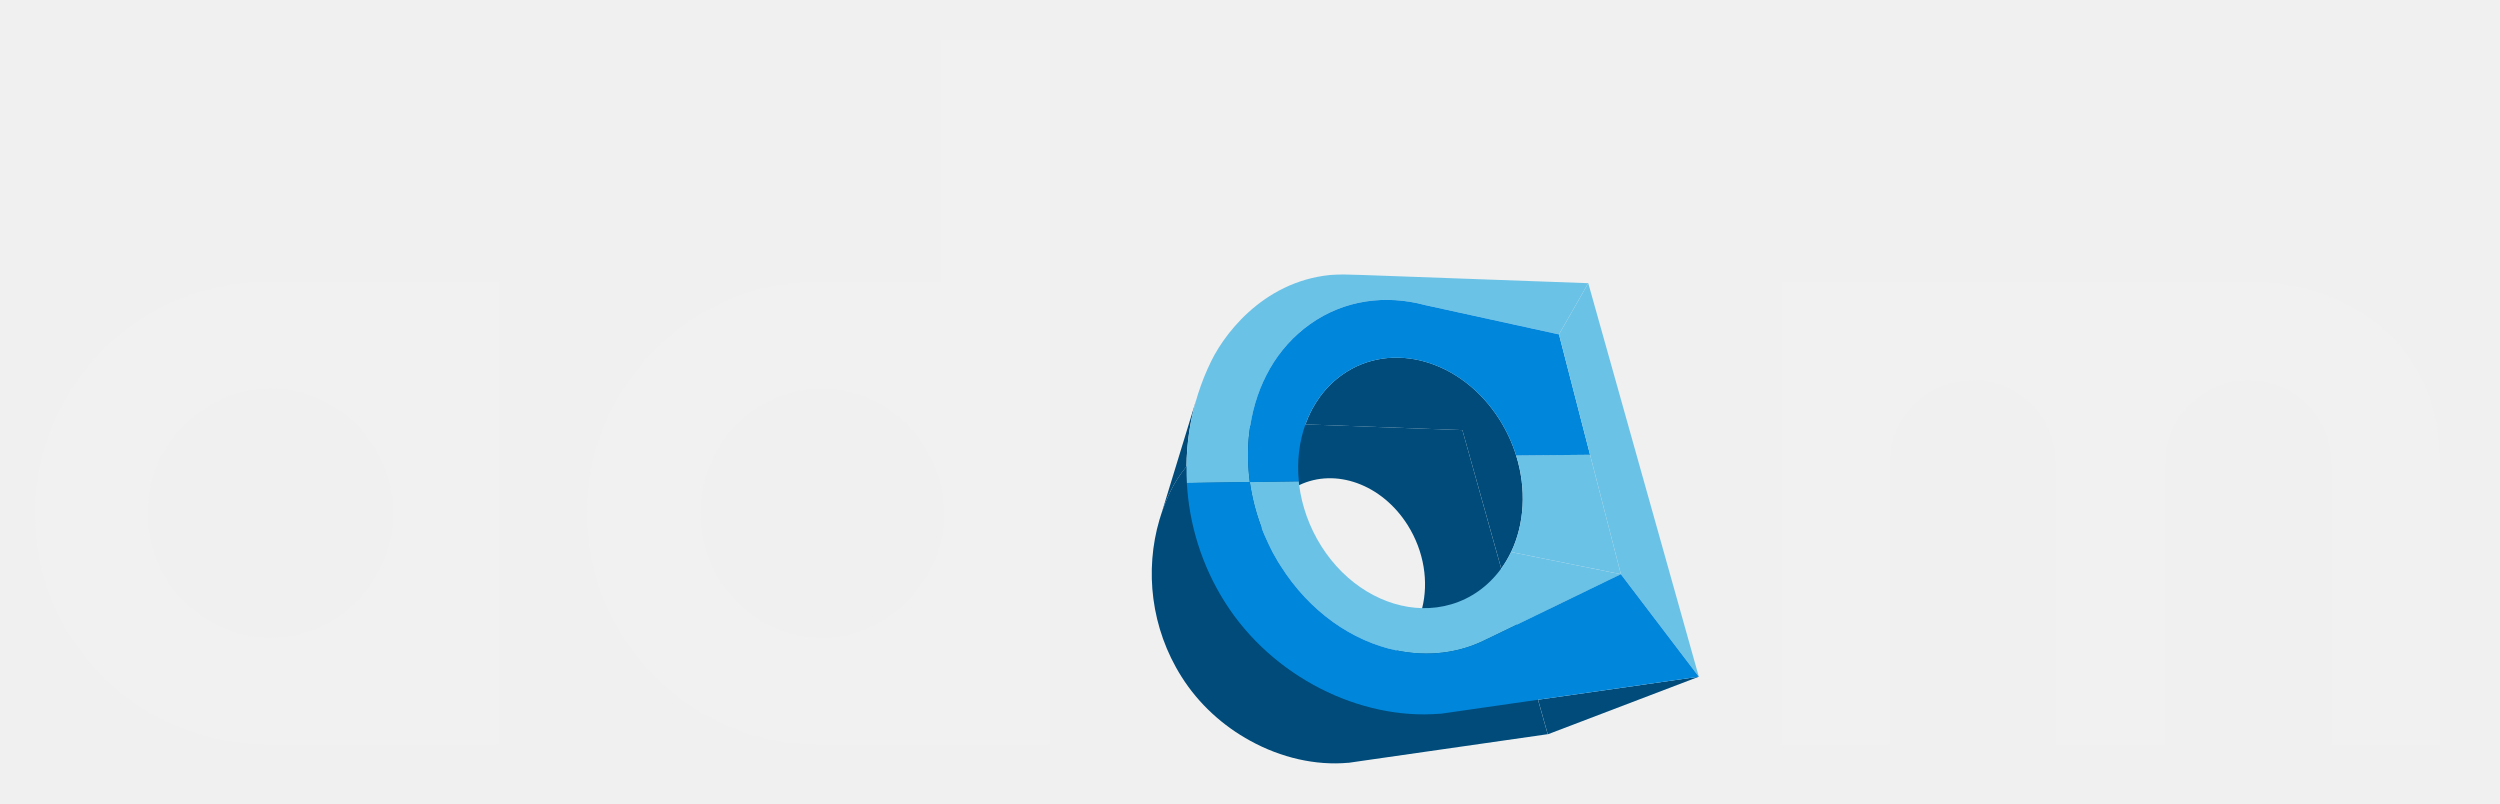
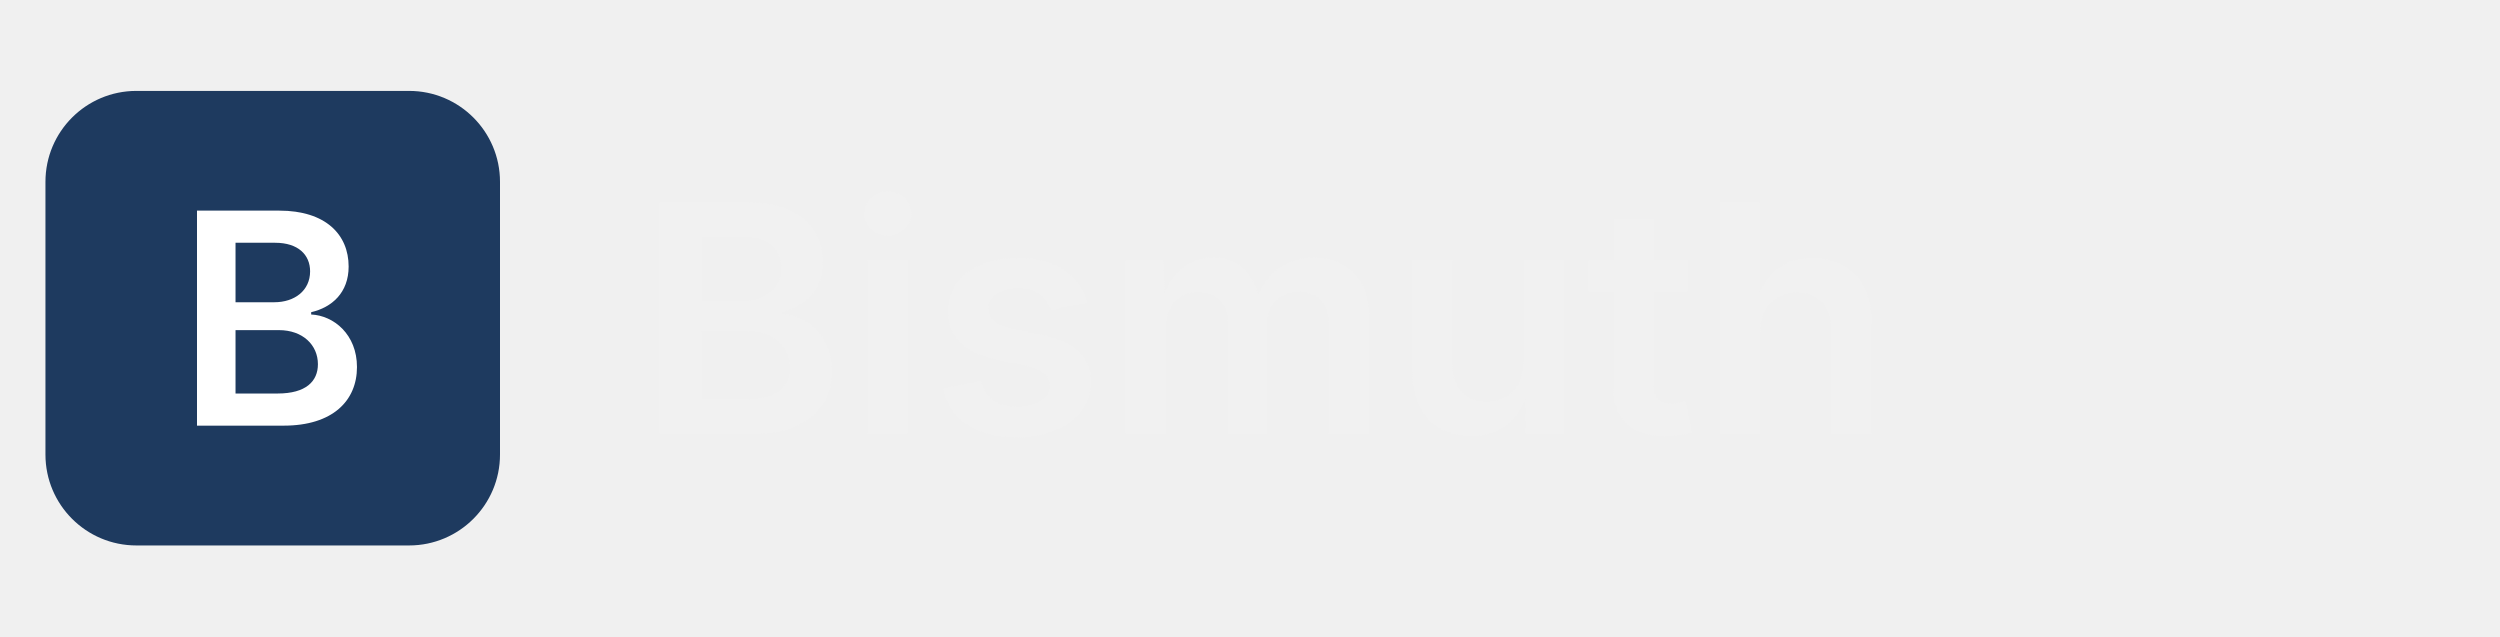
- <svg xmlns="http://www.w3.org/2000/svg" width="638" height="205" viewBox="0 0 638 205" fill="none">
-   <path d="M68.794 190C57.842 190 47.745 187.347 38.504 182.042C29.434 176.737 22.247 169.636 16.942 160.737C11.637 151.667 8.984 141.742 8.984 130.96C8.984 120.179 11.637 110.339 16.942 101.441C22.247 92.371 29.434 85.183 38.504 79.879C47.745 74.573 57.842 71.921 68.794 71.921H127.32V190H68.794ZM69.051 162.79C74.698 162.79 79.917 161.336 84.709 158.427C89.501 155.517 93.265 151.667 96.003 146.875C98.913 141.913 100.367 136.608 100.367 130.96C100.367 125.142 98.913 119.837 96.003 115.045C93.265 110.083 89.501 106.232 84.709 103.494C79.917 100.585 74.698 99.13 69.051 99.13C63.403 99.13 58.184 100.585 53.392 103.494C48.601 106.403 44.75 110.254 41.841 115.045C39.103 119.837 37.734 125.142 37.734 130.96C37.734 136.608 39.103 141.913 41.841 146.875C44.75 151.667 48.601 155.517 53.392 158.427C58.184 161.336 63.403 162.79 69.051 162.79ZM267.884 10.315V190H208.844C198.234 190 188.394 187.347 179.325 182.042C170.255 176.737 163.067 169.55 157.762 160.48C152.457 151.41 149.805 141.57 149.805 130.96C149.805 120.35 152.457 110.511 157.762 101.441C163.067 92.371 170.255 85.183 179.325 79.879C188.394 74.573 198.234 71.921 208.844 71.921H240.161V10.315H267.884ZM209.614 162.79C215.262 162.79 220.481 161.336 225.273 158.427C230.064 155.517 233.829 151.667 236.567 146.875C239.476 141.913 240.931 136.608 240.931 130.96C240.931 125.142 239.476 119.837 236.567 115.045C233.829 110.083 230.064 106.232 225.273 103.494C220.481 100.585 215.262 99.13 209.614 99.13C204.138 99.13 199.004 100.585 194.213 103.494C189.421 106.232 185.656 110.083 182.918 115.045C180.18 119.837 178.811 125.142 178.811 130.96C178.811 136.608 180.18 141.913 182.918 146.875C185.656 151.667 189.421 155.517 194.213 158.427C199.004 161.336 204.138 162.79 209.614 162.79ZM454.556 71.921H573.662C583.245 71.921 591.716 73.889 599.075 77.825C606.604 81.59 612.423 86.98 616.53 93.997C620.637 101.013 622.69 109.142 622.69 118.382V190H594.968V118.382C594.968 112.393 592.914 107.345 588.807 103.238C584.7 99.13 579.652 97.077 573.662 97.077C568.015 97.077 563.052 99.13 558.774 103.238C554.667 107.345 552.613 112.393 552.613 118.382V190H524.634V118.382C524.634 112.393 522.58 107.345 518.473 103.238C514.366 99.13 509.403 97.077 503.585 97.077C497.766 97.077 492.718 99.13 488.44 103.238C484.333 107.345 482.279 112.393 482.279 118.382V190H454.556V71.921Z" fill="#F1F1F1" />
-   <g clip-path="url(#clip0_18306_34203)">
-     <mask id="mask0_18306_34203" style="mask-type:luminance" maskUnits="userSpaceOnUse" x="293" y="70" width="142" height="127">
-       <path d="M434.756 70H293V196.321H434.756V70Z" fill="white" />
-     </mask>
-     <g mask="url(#mask0_18306_34203)">
-       <path d="M392.514 178.57L387.141 159.403L383.108 145.108L373.203 109.767L333.123 108.292L324.938 108.014C322.849 108.014 320.892 108.25 319.053 108.668C311.802 110.296 306.389 114.681 302.79 119.038C301.029 121.181 299.729 123.311 298.836 125.106C297.877 127.041 297.075 129.031 296.392 131.064L295.906 132.595C292.083 145.554 293.712 160.336 301.515 172.682C305.929 179.697 312.143 185.279 319.119 189.079C326.948 193.38 335.763 195.412 344.052 194.661C344.118 194.661 344.17 194.661 344.21 194.661L347.941 194.118L394.97 187.367L392.487 178.542L392.514 178.57ZM331.572 123.798C340.794 119.385 352.604 123.506 359.225 133.987C363.455 140.71 364.611 148.532 362.929 155.228C361.879 159.473 359.672 163.273 356.401 166.029C356.02 166.349 355.626 166.669 355.192 166.975C345.721 173.684 332.177 169.815 324.912 158.331C320.156 150.787 319.289 141.823 321.943 134.669C323.349 130.911 325.687 127.654 328.945 125.357C329.799 124.744 330.653 124.243 331.559 123.812H331.572V123.798Z" fill="#004B7A" />
-       <path d="M385.632 140.876C384.922 142.365 384.081 143.785 383.122 145.108L373.204 109.767L333.137 108.305C334.963 103.197 338.129 98.757 342.53 95.639C355.088 86.731 373.073 91.867 382.702 107.108C384.541 110.017 385.947 113.108 386.919 116.239C389.585 124.772 389.06 133.708 385.632 140.89V140.876Z" fill="#004B7A" />
-       <path d="M433.541 172.697L394.998 187.396L392.515 178.572L433.541 172.697Z" fill="#004B7A" />
-       <path d="M302.789 119.064C301.029 121.208 299.715 123.337 298.835 125.119C297.889 127.054 297.075 129.044 296.392 131.09L305.272 102.041C303.669 107.539 302.842 113.274 302.789 119.064Z" fill="#004B7A" />
-       <path d="M405.324 72.268L397.849 85.338L363.654 77.85C353.578 75.136 343.029 76.541 334.346 82.708C330.799 85.199 327.843 88.303 325.478 91.853C324.795 92.869 324.165 93.899 323.587 94.971C321.34 99.146 319.83 103.795 319.068 108.695L319.041 108.806C318.963 109.335 318.884 109.892 318.831 110.435C318.766 110.908 318.713 111.381 318.674 111.841C318.634 112.244 318.595 112.662 318.582 113.079C318.529 113.678 318.516 114.263 318.503 114.861C318.503 115.321 318.49 115.793 318.503 116.267C318.503 116.698 318.503 117.13 318.529 117.561C318.529 118.048 318.555 118.536 318.582 119.023C318.608 119.482 318.634 119.942 318.687 120.401C318.687 120.665 318.726 120.944 318.752 121.222C318.818 121.821 318.884 122.433 318.963 123.032L302.896 123.282C302.818 121.876 302.778 120.47 302.804 119.065C302.844 113.274 303.685 107.539 305.287 102.041L305.734 100.552C306.654 97.657 307.783 94.831 309.123 92.117C313.196 83.849 324.401 70.097 342.885 69.999L405.324 72.268Z" fill="#6BC2E7" />
-       <path d="M413.652 146.54L387.142 159.401L379.194 163.243C372.127 166.807 364.179 167.628 356.389 165.999C345.131 163.647 334.227 156.158 326.818 144.424C324.834 141.279 323.192 137.98 321.931 134.625C320.473 130.811 319.488 126.886 318.949 123.003L331.442 122.808C331.482 123.128 331.508 123.462 331.547 123.782C332.231 129.086 334.096 134.458 337.183 139.358C343.476 149.324 353.341 154.975 362.918 155.198C367.989 155.309 373.007 153.903 377.342 150.827C379.575 149.241 381.506 147.292 383.096 145.107C384.055 143.784 384.909 142.365 385.605 140.875L413.626 146.54H413.652Z" fill="#6BC2E7" />
-       <path d="M413.651 146.542L405.782 116.045L386.918 116.227C389.585 124.759 389.059 133.695 385.63 140.877L413.651 146.542Z" fill="#6BC2E7" />
-       <path d="M397.849 85.34L363.655 77.851C353.578 75.137 343.03 76.543 334.346 82.709C325.873 88.694 320.684 98.118 319.055 108.696C318.333 113.317 318.293 118.161 318.963 123.033L331.456 122.838C330.957 117.771 331.535 112.789 333.138 108.32C334.964 103.212 338.129 98.772 342.53 95.654C355.089 86.746 373.073 91.882 382.703 107.123C383.386 108.209 384.016 109.322 384.568 110.436C385.527 112.343 386.315 114.278 386.92 116.241L405.784 116.059L397.862 85.354L397.849 85.34Z" fill="#0087DB" />
-       <path d="M433.543 172.696L413.654 146.542L405.785 116.045L397.85 85.339L405.325 72.269L433.543 172.696Z" fill="#6BC2E7" />
-       <path d="M433.543 172.697L392.53 178.571L372.693 181.424C372.693 181.424 372.641 181.424 372.628 181.438L367.662 182.148C367.662 182.148 367.583 182.148 367.544 182.148C367.531 182.148 367.504 182.148 367.491 182.148C367.478 182.148 367.478 182.148 367.452 182.148C367.412 182.148 367.386 182.148 367.36 182.148C347.182 183.804 324.692 172.822 312.593 153.669C306.629 144.232 303.463 133.723 302.885 123.242L318.951 122.991C319.135 124.369 319.384 125.719 319.7 127.111C319.805 127.571 319.91 128.03 320.015 128.461C320.527 130.536 321.171 132.595 321.933 134.614C322.275 135.532 322.642 136.451 323.063 137.356C323.207 137.69 323.352 138.024 323.523 138.358C323.917 139.221 324.35 140.098 324.81 140.975C324.994 141.337 325.191 141.685 325.401 142.033C325.835 142.826 326.321 143.634 326.82 144.413C334.229 156.147 345.132 163.635 356.391 165.988C358.992 166.531 361.606 166.795 364.194 166.781C364.995 166.781 365.783 166.767 366.585 166.698C370.933 166.377 375.202 165.25 379.183 163.232L387.13 159.39L413.64 146.529L433.53 172.683L433.543 172.697Z" fill="#0087DB" />
-     </g>
-   </g>
-   <defs>
-     <clipPath id="clip0_18306_34203">
-       <rect width="141" height="130" fill="white" transform="translate(293 67)" />
-     </clipPath>
-   </defs>
+ <svg xmlns="http://www.w3.org/2000/svg" viewBox="0 0 220 56" width="220" height="56">
+   <rect x="4" y="8" width="40" height="40" rx="8" ry="8" fill="#1e3a5f" />
+   <text x="24" y="28" font-family="Inter, system-ui, -apple-system, Helvetica, Arial, sans-serif" font-size="26" font-weight="600" fill="#ffffff" text-anchor="middle" dominant-baseline="central">B</text>
+   <text x="56" y="28" font-family="Inter, system-ui, -apple-system, Helvetica, Arial, sans-serif" font-size="28" font-weight="600" fill="#f1f1f1" dominant-baseline="central">Bismuth</text>
</svg>
